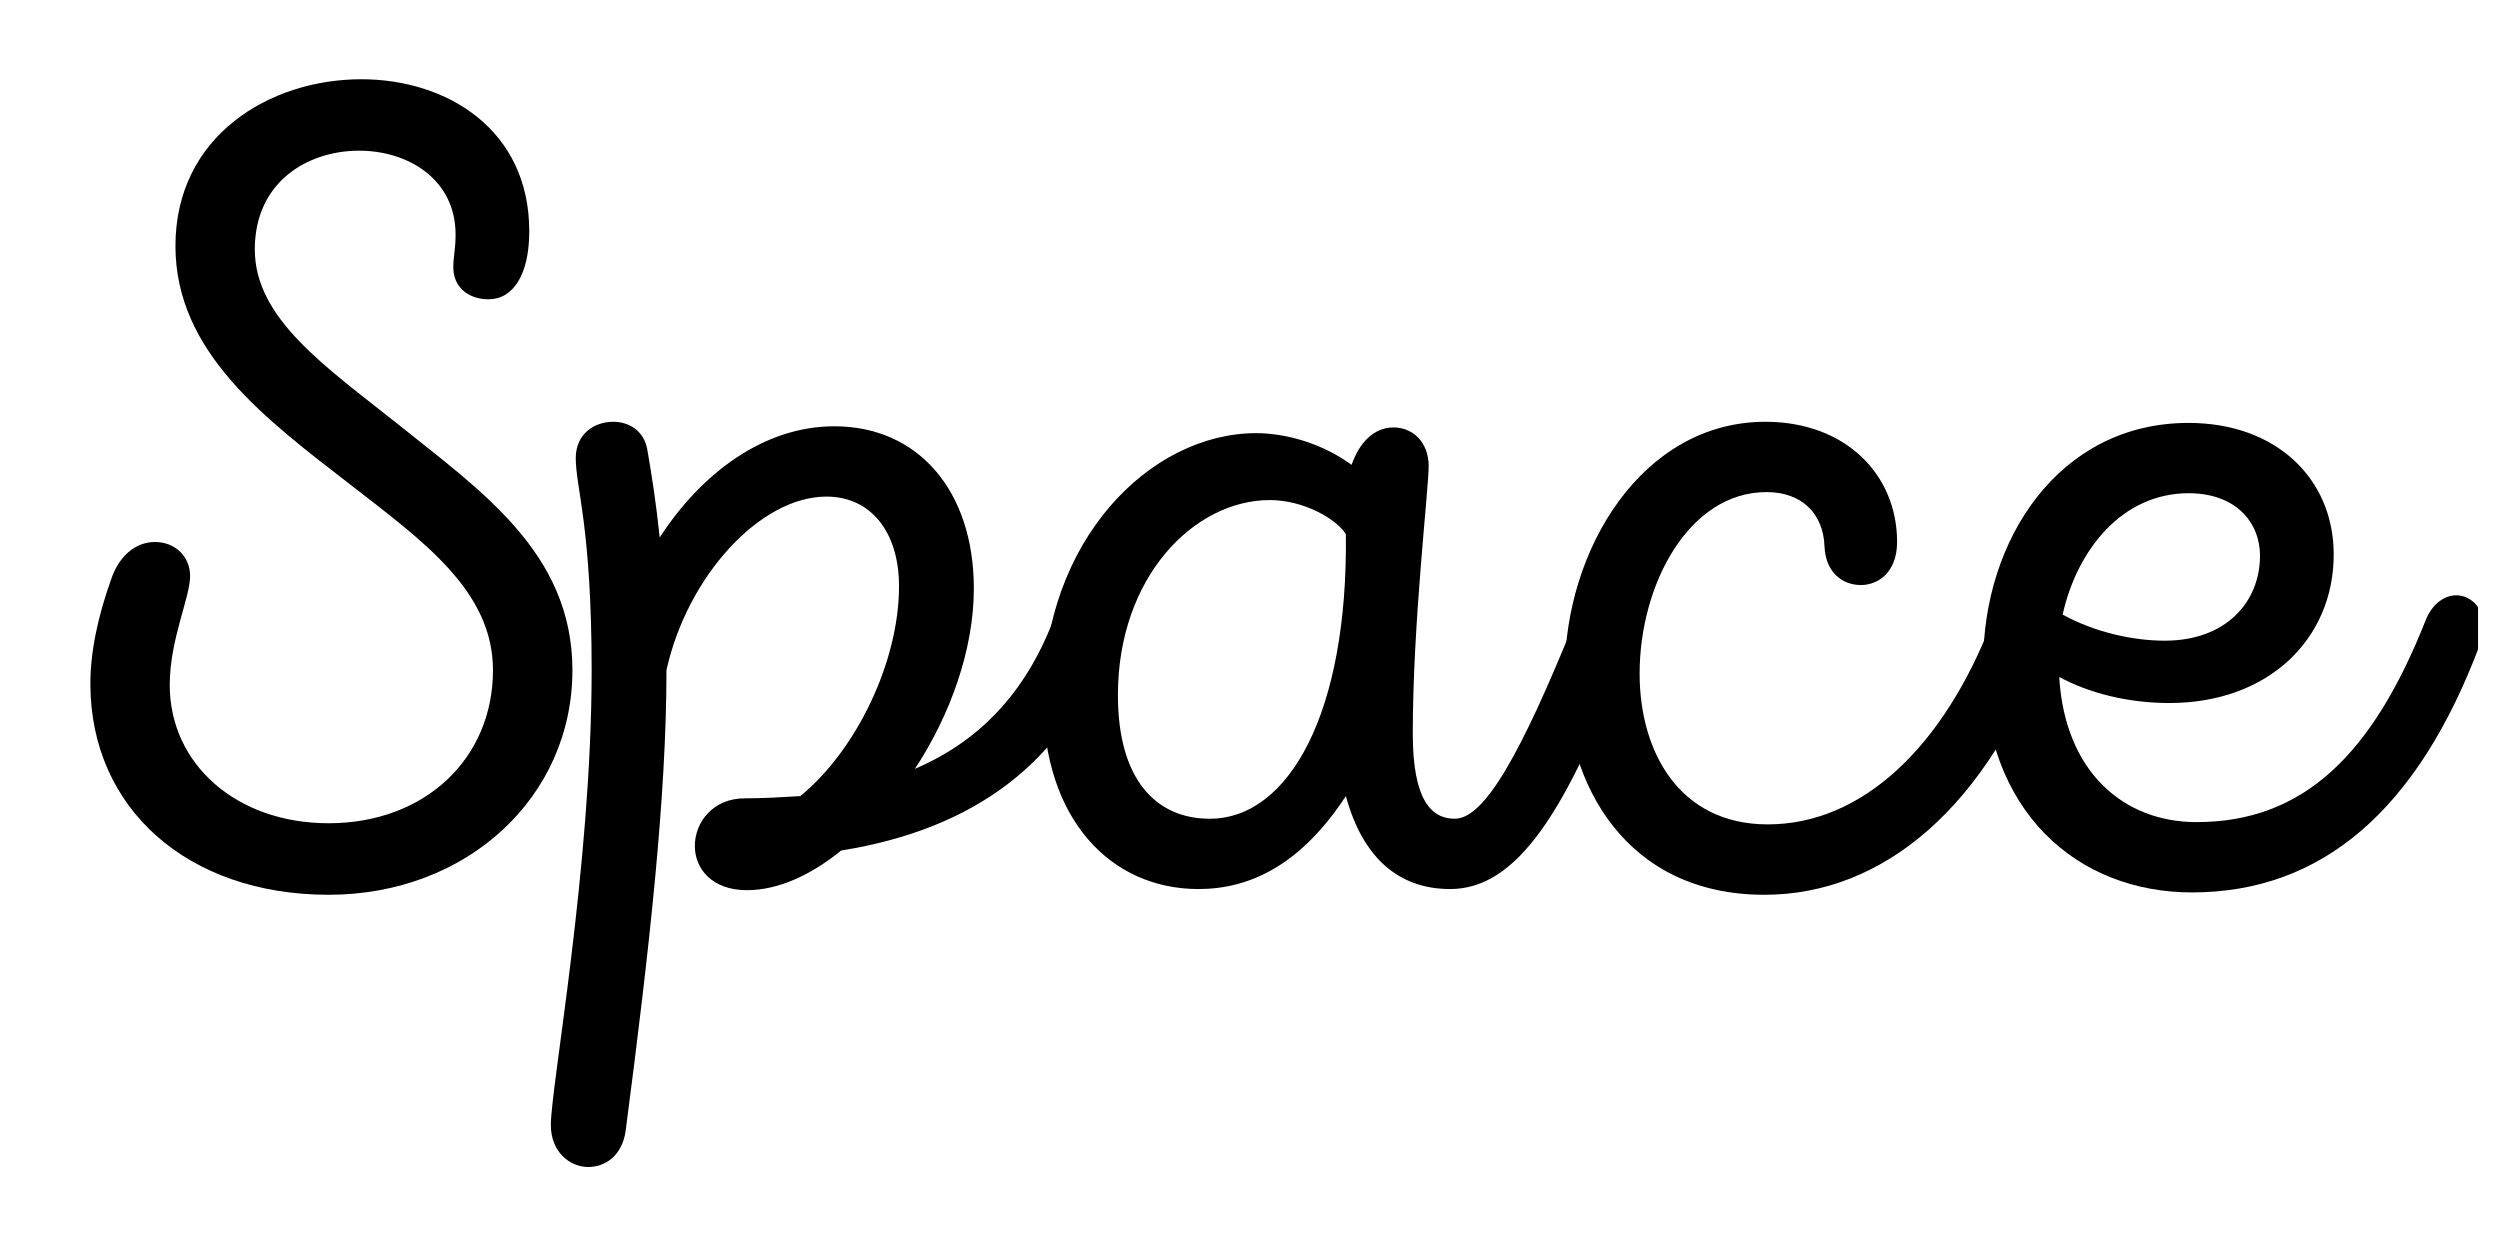
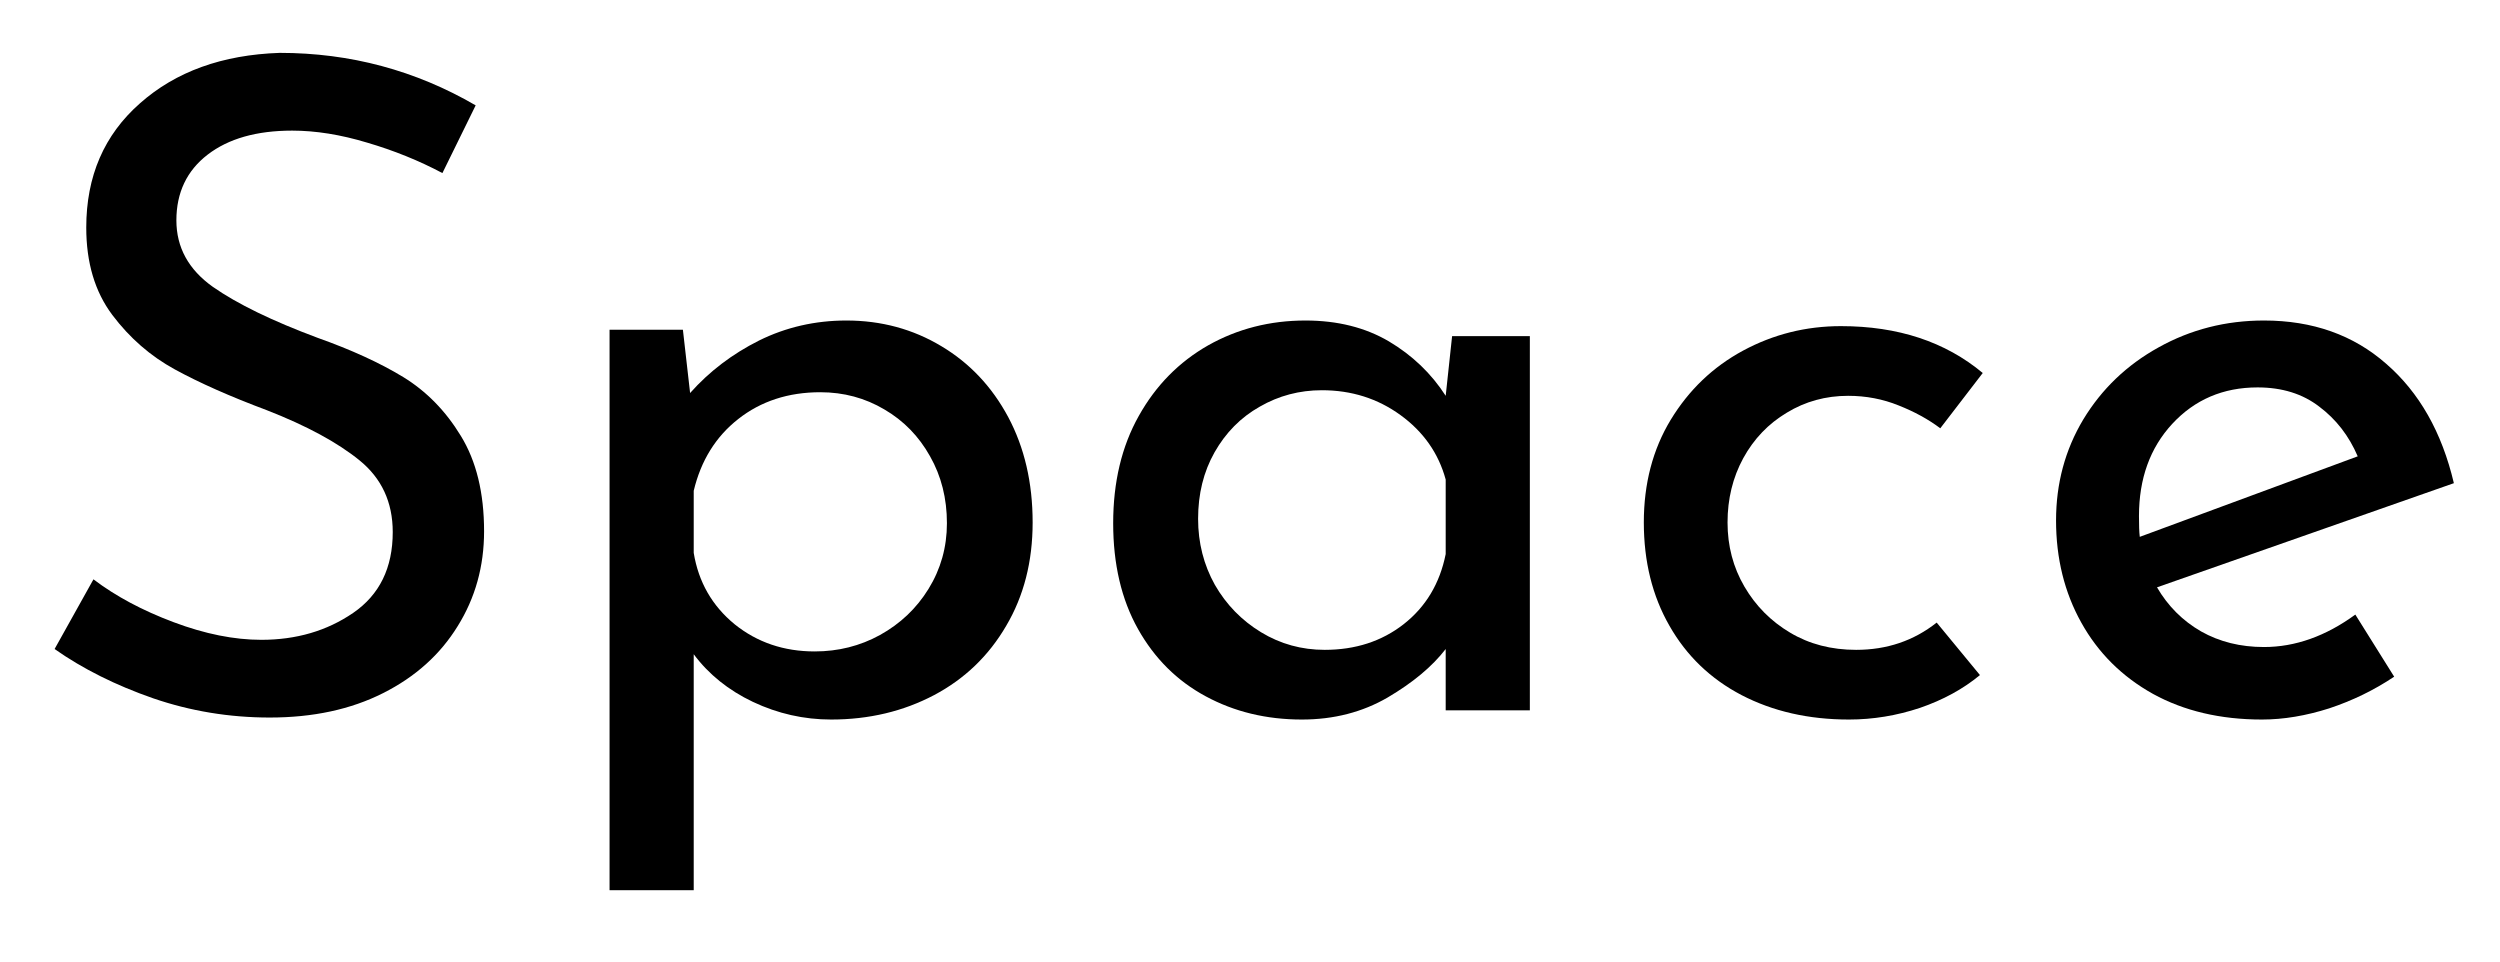
- <svg xmlns="http://www.w3.org/2000/svg" xmlns:xlink="http://www.w3.org/1999/xlink" width="112.5" height="56.25" contentScriptType="text/ecmascript" contentStyleType="text/css" preserveAspectRatio="xMidYMid meet" version="1.0" viewBox="0 0 112.5 56.25" zoomAndPan="magnify">
+ <svg xmlns="http://www.w3.org/2000/svg" xmlns:xlink="http://www.w3.org/1999/xlink" width="97.5" viewBox="0 0 97.5 37.5" height="37.5" version="1.0">
  <defs>
-     <g>
-       <g id="glyph-0-0">
-         <path d="M 14.293 0.461 C 20.52 0.461 25.266 -3.93 25.266 -9.648 C 25.266 -14.953 21.078 -17.762 17.406 -20.723 C 14.137 -23.324 10.973 -25.469 10.973 -28.582 C 10.973 -31.594 13.32 -33.023 15.668 -33.023 C 17.863 -33.023 20.008 -31.746 20.008 -29.246 C 20.008 -28.582 19.906 -28.277 19.906 -27.766 C 19.906 -26.898 20.57 -26.336 21.488 -26.336 C 22.609 -26.336 23.324 -27.461 23.324 -29.398 C 23.324 -33.992 19.598 -36.238 15.77 -36.238 C 11.637 -36.238 7.402 -33.688 7.402 -28.734 C 7.402 -23.938 11.484 -20.926 15.312 -17.965 C 18.527 -15.465 21.691 -13.219 21.691 -9.648 C 21.691 -5.664 18.629 -2.758 14.293 -2.758 C 10.156 -2.758 7.145 -5.41 7.145 -8.984 C 7.145 -11.023 8.062 -12.914 8.062 -13.883 C 8.062 -14.75 7.402 -15.414 6.48 -15.414 C 5.613 -15.414 4.898 -14.801 4.543 -13.832 C 3.879 -11.996 3.574 -10.414 3.574 -9.035 C 3.574 -3.418 7.961 0.461 14.293 0.461 Z M 14.293 0.461" />
-       </g>
-       <g id="glyph-1-0">
-         <path d="M 22.406 -11.891 C 21.129 -8.574 19.039 -6.43 16.18 -5.207 C 17.762 -7.605 18.832 -10.566 18.832 -13.32 C 18.832 -17.711 16.332 -20.621 12.555 -20.621 C 9.391 -20.621 6.586 -18.527 4.695 -15.617 C 4.543 -17.098 4.34 -18.426 4.133 -19.598 C 3.98 -20.418 3.316 -20.824 2.602 -20.824 C 1.734 -20.824 0.918 -20.262 0.918 -19.191 C 0.918 -17.863 1.633 -16.078 1.633 -9.648 C 1.633 -0.766 -0.203 9.086 -0.203 10.82 C -0.203 12.047 0.664 12.711 1.48 12.711 C 2.246 12.711 3.012 12.199 3.164 11.074 C 4.238 2.859 5 -3.98 5 -9.648 C 5.922 -13.832 9.188 -17.457 12.199 -17.457 C 14.188 -17.457 15.465 -15.875 15.465 -13.422 C 15.465 -10.004 13.527 -6.023 11.023 -3.98 C 10.207 -3.93 9.391 -3.879 8.523 -3.879 C 7.094 -3.879 6.277 -2.809 6.277 -1.734 C 6.277 -0.715 7.043 0.254 8.625 0.254 C 10.004 0.254 11.484 -0.41 12.863 -1.531 C 18.887 -2.5 22.918 -5.512 24.855 -10.82 C 24.957 -11.074 25.008 -11.332 25.008 -11.586 C 25.008 -12.453 24.398 -12.965 23.734 -12.965 C 23.223 -12.965 22.66 -12.605 22.406 -11.891 Z M 22.406 -11.891" />
-       </g>
-       <g id="glyph-1-1">
-         <path d="M 25.164 -11.891 C 22.711 -5.82 21.078 -2.961 19.754 -2.961 C 18.68 -2.961 17.863 -3.828 17.863 -6.789 C 17.863 -11.789 18.578 -17.762 18.578 -18.832 C 18.578 -19.906 17.863 -20.57 16.996 -20.57 C 16.129 -20.57 15.465 -19.906 15.109 -18.887 C 13.781 -19.855 12.148 -20.312 10.82 -20.312 C 6.023 -20.312 1.227 -15.465 1.227 -8.371 C 1.227 -2.91 4.289 0.203 8.219 0.203 C 10.516 0.203 12.812 -0.867 14.852 -3.98 C 15.617 -1.176 17.25 0.203 19.547 0.203 C 22.508 0.203 24.805 -3.164 27.613 -10.82 C 27.715 -11.074 27.766 -11.332 27.766 -11.535 C 27.766 -12.352 27.152 -12.914 26.488 -12.914 C 25.98 -12.914 25.469 -12.605 25.164 -11.891 Z M 8.727 -2.961 C 6.328 -2.961 4.594 -4.695 4.594 -8.523 C 4.594 -13.832 8.012 -17.301 11.434 -17.301 C 12.914 -17.301 14.395 -16.484 14.852 -15.77 C 14.953 -7.758 12.301 -2.961 8.727 -2.961 Z M 8.727 -2.961" />
-       </g>
-       <g id="glyph-1-2">
-         <path d="M 10.207 0.461 C 15.617 0.461 20.262 -3.574 22.918 -10.82 C 23.02 -11.125 23.07 -11.383 23.07 -11.637 C 23.07 -12.504 22.457 -13.016 21.793 -13.016 C 21.285 -13.016 20.773 -12.656 20.469 -11.891 C 18.273 -6.176 14.598 -2.707 10.359 -2.707 C 6.379 -2.707 4.594 -5.973 4.594 -9.492 C 4.594 -13.477 6.789 -17.66 10.309 -17.66 C 11.891 -17.66 12.863 -16.691 12.914 -15.211 C 12.965 -14.035 13.73 -13.477 14.547 -13.477 C 15.363 -13.477 16.18 -14.086 16.18 -15.414 C 16.18 -18.477 13.832 -20.824 10.258 -20.824 C 4.695 -20.824 1.227 -15.059 1.227 -9.543 C 1.227 -4.441 4.031 0.461 10.207 0.461 Z M 10.207 0.461" />
-       </g>
-       <g id="glyph-1-3">
-         <path d="M 21.184 -11.891 C 18.781 -5.82 15.668 -2.809 10.871 -2.809 C 7.605 -2.809 4.949 -5.055 4.695 -9.34 C 6.023 -8.625 7.758 -8.168 9.648 -8.168 C 14.137 -8.168 17.047 -11.074 17.047 -14.852 C 17.047 -18.273 14.445 -20.773 10.516 -20.773 C 4.645 -20.773 1.277 -15.465 1.277 -10.004 C 1.277 -3.215 5.562 0.355 10.668 0.355 C 16.484 0.355 20.824 -3.316 23.633 -10.82 C 23.734 -11.125 23.785 -11.383 23.785 -11.637 C 23.785 -12.504 23.172 -13.016 22.559 -13.016 C 22.051 -13.016 21.488 -12.656 21.184 -11.891 Z M 10.516 -17.609 C 12.656 -17.609 13.73 -16.281 13.73 -14.801 C 13.73 -12.711 12.199 -10.973 9.441 -10.973 C 8.062 -10.973 6.328 -11.332 4.848 -12.148 C 5.512 -15.109 7.555 -17.609 10.516 -17.609 Z M 10.516 -17.609" />
-       </g>
+     <g id="a">
+       <path d="M 16.859 -20.953 C 15.941 -21.441 14.961 -21.836 13.922 -22.141 C 12.891 -22.453 11.914 -22.609 11 -22.609 C 9.613 -22.609 8.516 -22.297 7.703 -21.672 C 6.891 -21.047 6.484 -20.191 6.484 -19.109 C 6.484 -18.055 6.957 -17.191 7.906 -16.516 C 8.863 -15.848 10.223 -15.188 11.984 -14.531 C 13.305 -14.062 14.422 -13.551 15.328 -13 C 16.234 -12.445 16.984 -11.68 17.578 -10.703 C 18.18 -9.723 18.484 -8.484 18.484 -6.984 C 18.484 -5.617 18.141 -4.383 17.453 -3.281 C 16.773 -2.176 15.805 -1.305 14.547 -0.672 C 13.285 -0.035 11.812 0.281 10.125 0.281 C 8.551 0.281 7.035 0.031 5.578 -0.469 C 4.117 -0.977 2.836 -1.617 1.734 -2.391 L 3.25 -5.109 C 4.113 -4.453 5.156 -3.895 6.375 -3.438 C 7.602 -2.977 8.742 -2.75 9.797 -2.75 C 11.16 -2.75 12.352 -3.098 13.375 -3.797 C 14.406 -4.504 14.922 -5.555 14.922 -6.953 C 14.922 -8.117 14.488 -9.051 13.625 -9.75 C 12.77 -10.445 11.566 -11.098 10.016 -11.703 C 8.578 -12.242 7.379 -12.773 6.422 -13.297 C 5.473 -13.816 4.66 -14.523 3.984 -15.422 C 3.305 -16.328 2.969 -17.461 2.969 -18.828 C 2.969 -20.828 3.664 -22.441 5.062 -23.672 C 6.457 -24.91 8.273 -25.566 10.516 -25.641 C 13.266 -25.641 15.812 -24.957 18.156 -23.594 Z M 16.859 -20.953" />
    </g>
-     <clipPath id="clip-0">
-       <path d="M 89 19 L 111.512 19 L 111.512 41 L 89 41 Z M 89 19" clip-rule="nonzero" />
+     <g id="b">
+       <path d="M 12.094 -15.203 C 13.457 -15.203 14.691 -14.867 15.797 -14.203 C 16.898 -13.547 17.77 -12.625 18.406 -11.438 C 19.039 -10.25 19.359 -8.879 19.359 -7.328 C 19.359 -5.805 19.016 -4.461 18.328 -3.297 C 17.648 -2.129 16.711 -1.227 15.516 -0.594 C 14.316 0.039 12.977 0.359 11.5 0.359 C 10.438 0.359 9.422 0.129 8.453 -0.328 C 7.492 -0.785 6.723 -1.406 6.141 -2.188 L 6.141 7.016 L 2.859 7.016 L 2.859 -14.844 L 5.719 -14.844 L 6 -12.375 C 6.75 -13.219 7.645 -13.898 8.688 -14.422 C 9.738 -14.941 10.875 -15.203 12.094 -15.203 Z M 10.859 -2.297 C 11.773 -2.297 12.625 -2.508 13.406 -2.938 C 14.195 -3.375 14.828 -3.973 15.297 -4.734 C 15.773 -5.504 16.016 -6.359 16.016 -7.297 C 16.016 -8.266 15.797 -9.133 15.359 -9.906 C 14.922 -10.688 14.328 -11.297 13.578 -11.734 C 12.828 -12.18 11.992 -12.406 11.078 -12.406 C 9.828 -12.406 8.758 -12.055 7.875 -11.359 C 7 -10.672 6.422 -9.738 6.141 -8.562 L 6.141 -6.141 C 6.328 -5.004 6.859 -4.078 7.734 -3.359 C 8.617 -2.648 9.66 -2.297 10.859 -2.297 Z M 10.859 -2.297" />
+     </g>
+     <g id="c">
+       <path d="M 17.844 -14.594 L 17.844 0 L 14.562 0 L 14.562 -2.391 C 14.039 -1.711 13.285 -1.082 12.297 -0.5 C 11.316 0.07 10.203 0.359 8.953 0.359 C 7.566 0.359 6.316 0.055 5.203 -0.547 C 4.086 -1.148 3.207 -2.023 2.562 -3.172 C 1.914 -4.328 1.594 -5.703 1.594 -7.297 C 1.594 -8.898 1.926 -10.297 2.594 -11.484 C 3.258 -12.672 4.16 -13.586 5.297 -14.234 C 6.441 -14.879 7.707 -15.203 9.094 -15.203 C 10.344 -15.203 11.426 -14.93 12.344 -14.391 C 13.258 -13.848 14 -13.141 14.562 -12.266 L 14.812 -14.594 Z M 9.844 -2.359 C 11.039 -2.359 12.066 -2.691 12.922 -3.359 C 13.785 -4.035 14.332 -4.945 14.562 -6.094 L 14.562 -9 C 14.281 -10.031 13.691 -10.867 12.797 -11.516 C 11.91 -12.16 10.891 -12.484 9.734 -12.484 C 8.859 -12.484 8.051 -12.27 7.312 -11.844 C 6.57 -11.426 5.984 -10.832 5.547 -10.062 C 5.117 -9.301 4.906 -8.438 4.906 -7.469 C 4.906 -6.531 5.125 -5.672 5.562 -4.891 C 6.008 -4.117 6.609 -3.504 7.359 -3.047 C 8.117 -2.586 8.945 -2.359 9.844 -2.359 Z M 9.844 -2.359" />
+     </g>
+     <g id="d">
+       <path d="M 14.703 -1.375 C 14.047 -0.832 13.266 -0.406 12.359 -0.094 C 11.453 0.207 10.531 0.359 9.594 0.359 C 8.02 0.359 6.625 0.039 5.406 -0.594 C 4.195 -1.227 3.258 -2.129 2.594 -3.297 C 1.926 -4.461 1.594 -5.805 1.594 -7.328 C 1.594 -8.836 1.941 -10.172 2.641 -11.328 C 3.348 -12.492 4.289 -13.395 5.469 -14.031 C 6.645 -14.664 7.914 -14.984 9.281 -14.984 C 11.508 -14.984 13.352 -14.375 14.812 -13.156 L 13.156 -11 C 12.688 -11.352 12.145 -11.648 11.531 -11.891 C 10.914 -12.141 10.258 -12.266 9.562 -12.266 C 8.688 -12.266 7.891 -12.047 7.172 -11.609 C 6.453 -11.18 5.883 -10.586 5.469 -9.828 C 5.062 -9.078 4.859 -8.242 4.859 -7.328 C 4.859 -6.41 5.078 -5.578 5.516 -4.828 C 5.953 -4.078 6.547 -3.477 7.297 -3.031 C 8.047 -2.582 8.906 -2.359 9.875 -2.359 C 11.07 -2.359 12.117 -2.711 13.016 -3.422 Z M 14.703 -1.375" />
+     </g>
+     <g id="e">
+       <path d="M 9.703 -2.469 C 10.922 -2.469 12.109 -2.891 13.266 -3.734 L 14.781 -1.312 C 14 -0.789 13.156 -0.379 12.25 -0.078 C 11.344 0.211 10.469 0.359 9.625 0.359 C 8 0.359 6.582 0.023 5.375 -0.641 C 4.164 -1.316 3.234 -2.242 2.578 -3.422 C 1.922 -4.598 1.594 -5.926 1.594 -7.406 C 1.594 -8.844 1.945 -10.156 2.656 -11.344 C 3.375 -12.531 4.352 -13.469 5.594 -14.156 C 6.844 -14.852 8.211 -15.203 9.703 -15.203 C 11.598 -15.203 13.188 -14.641 14.469 -13.516 C 15.758 -12.398 16.641 -10.848 17.109 -8.859 L 5.531 -4.797 C 5.957 -4.066 6.531 -3.492 7.25 -3.078 C 7.969 -2.672 8.785 -2.469 9.703 -2.469 Z M 9.453 -12.594 C 8.109 -12.594 7 -12.117 6.125 -11.172 C 5.258 -10.234 4.828 -9.035 4.828 -7.578 C 4.828 -7.223 4.836 -6.953 4.859 -6.766 L 13.359 -9.906 C 13.016 -10.707 12.516 -11.352 11.859 -11.844 C 11.211 -12.344 10.41 -12.594 9.453 -12.594 Z M 9.453 -12.594" />
+     </g>
+     <clipPath id="f">
+       <path d="M 96 27 L 96.613 27 L 96.613 28 L 96 28 Z M 96 27" />
    </clipPath>
  </defs>
-   <g fill="#000" fill-opacity="1">
-     <use x=".493" y="39.804" xlink:actuate="onLoad" xlink:href="#glyph-0-0" xlink:show="embed" xlink:type="simple" />
+   <g>
+     <use x=".395" y="27.703" xlink:href="#a" xlink:type="simple" xlink:actuate="onLoad" xlink:show="embed" />
  </g>
-   <g fill="#000" fill-opacity="1">
-     <use x="24.991" y="39.804" xlink:actuate="onLoad" xlink:href="#glyph-1-0" xlink:show="embed" xlink:type="simple" />
+   <g>
+     <use x="20.914" y="27.703" xlink:href="#b" xlink:type="simple" xlink:actuate="onLoad" xlink:show="embed" />
  </g>
-   <g fill="#000" fill-opacity="1">
-     <use x="45.712" y="39.804" xlink:actuate="onLoad" xlink:href="#glyph-1-1" xlink:show="embed" xlink:type="simple" />
+   <g>
+     <use x="41.82" y="27.703" xlink:href="#c" xlink:type="simple" xlink:actuate="onLoad" xlink:show="embed" />
  </g>
-   <g fill="#000" fill-opacity="1">
-     <use x="69.189" y="39.804" xlink:actuate="onLoad" xlink:href="#glyph-1-2" xlink:show="embed" xlink:type="simple" />
+   <g>
+     <use x="62.515" y="27.703" xlink:href="#d" xlink:type="simple" xlink:actuate="onLoad" xlink:show="embed" />
  </g>
-   <g clip-path="url(#clip-0)">
-     <g fill="#000" fill-opacity="1">
-       <use x="87.97" y="39.804" xlink:actuate="onLoad" xlink:href="#glyph-1-3" xlink:show="embed" xlink:type="simple" />
+   <g>
+     <use x="78.592" y="27.703" xlink:href="#e" xlink:type="simple" xlink:actuate="onLoad" xlink:show="embed" />
+   </g>
+   <g clip-path="url(#f)">
+     <g>
+       <use x="96.918" y="27.703" xlink:href="#g" xlink:type="simple" xlink:actuate="onLoad" xlink:show="embed" />
    </g>
  </g>
</svg>
